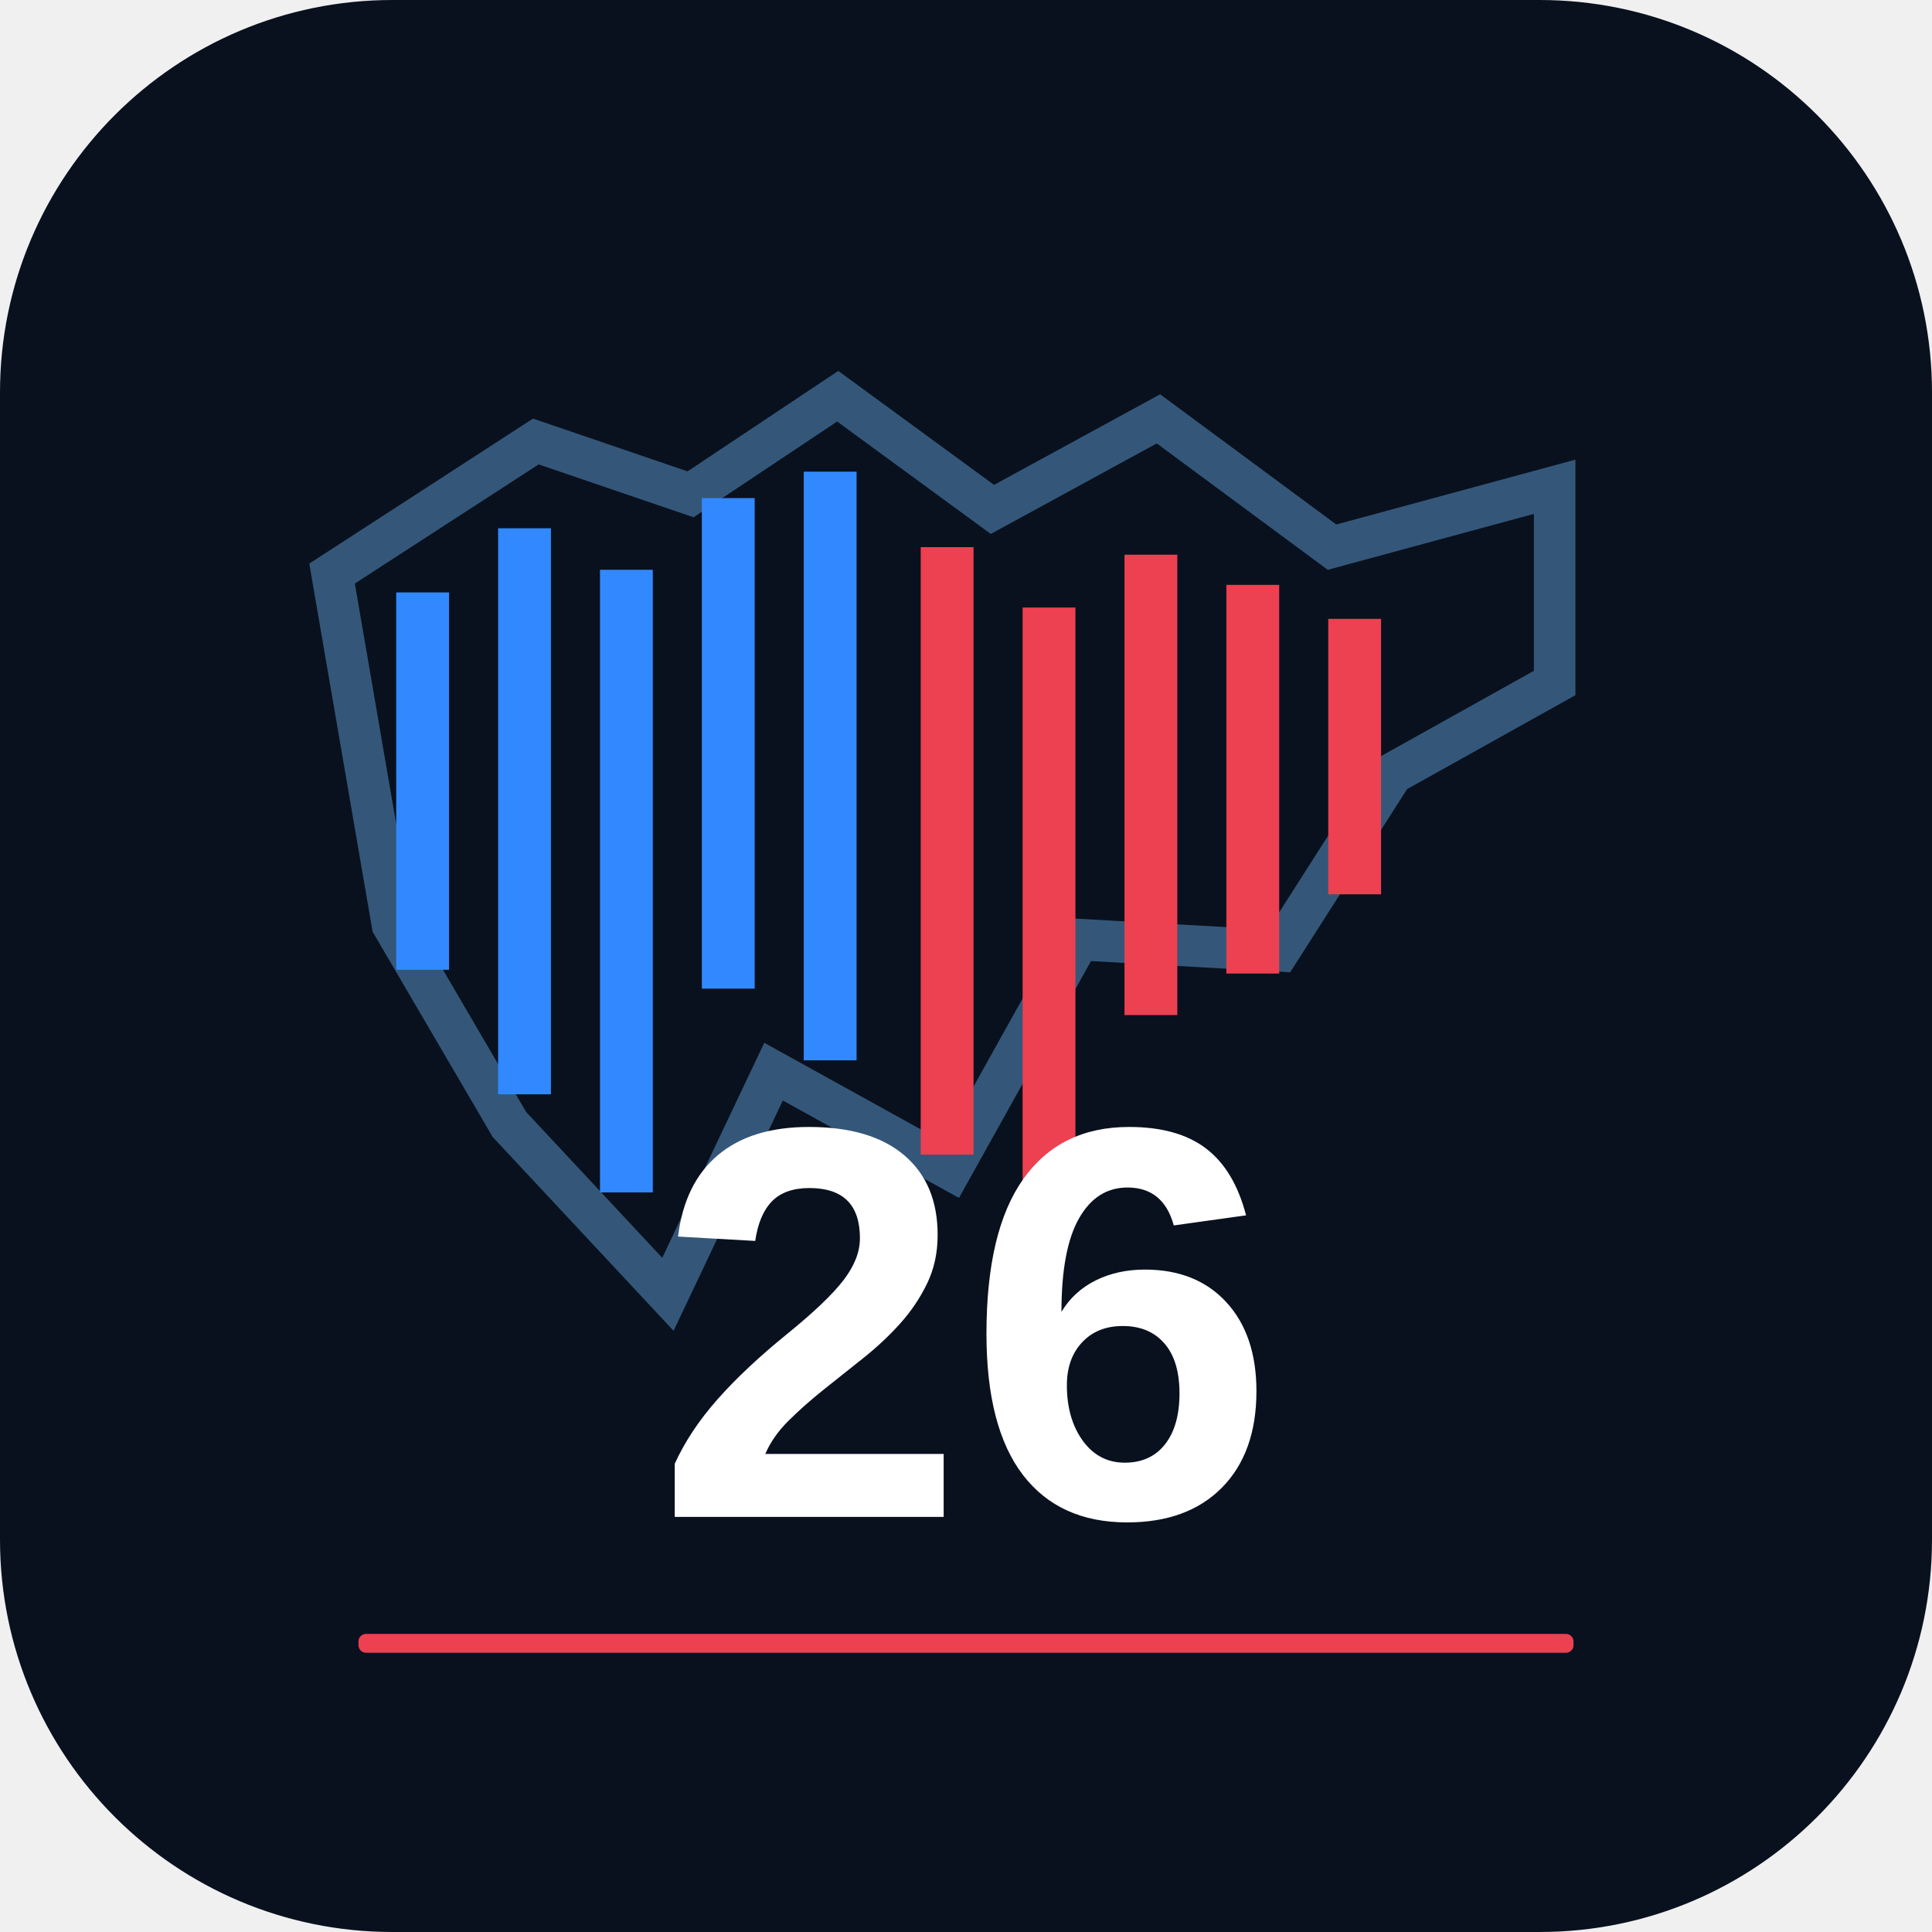
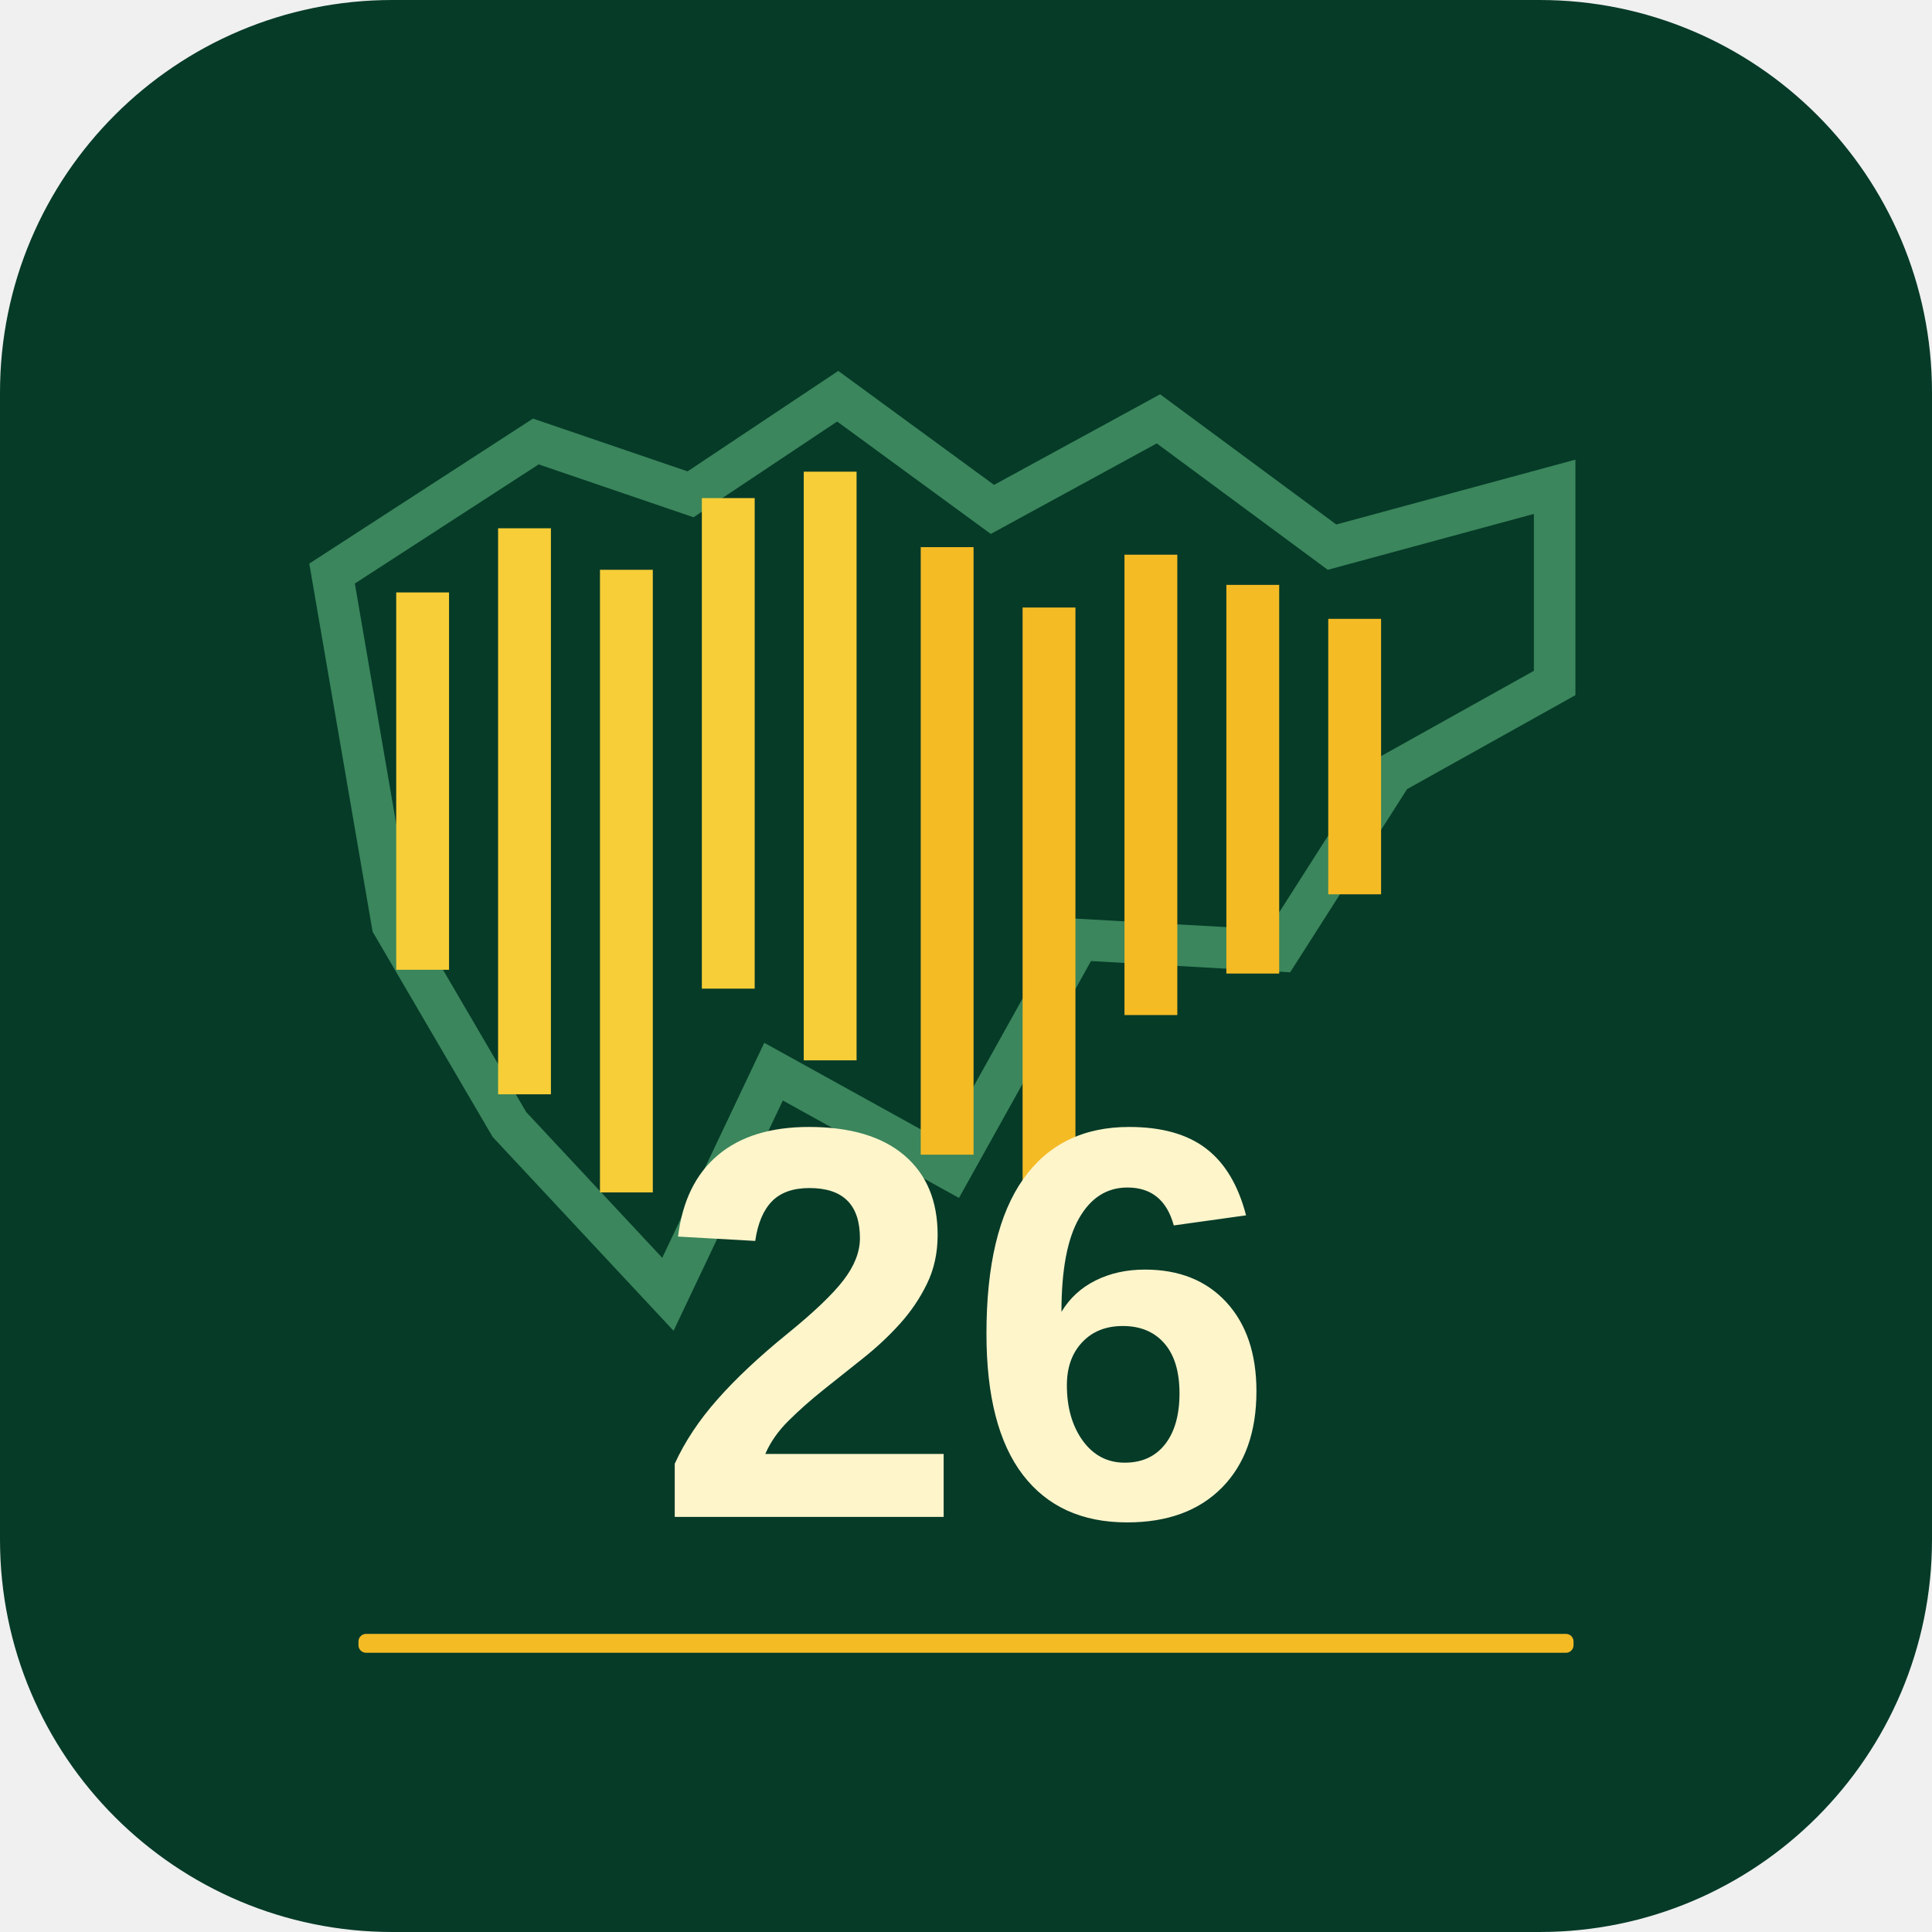
<svg xmlns="http://www.w3.org/2000/svg" width="512" height="512" viewBox="0 0 512 512">
-   <rect width="512" height="512" rx="104" fill="#09111f" />
-   <path d="M88 152L142 117 183 131 222 105 263 135 307 111 353 145 412 129 412 181 369 205 339 252 286 249 252 310 205 284 177 343 135 298 104 245Z" fill="none" stroke="#345779" stroke-width="11" />
-   <g fill="#3289ff">
+   <rect width="512" height="512" rx="104" fill="#063b28" />
+   <path d="M88 152L142 117 183 131 222 105 263 135 307 111 353 145 412 129 412 181 369 205 339 252 286 249 252 310 205 284 177 343 135 298 104 245Z" fill="none" stroke="#3b865c" stroke-width="11" />
+   <g fill="#f7ce38">
    <rect x="105" y="157" width="14" height="100" />
    <rect x="132" y="140" width="14" height="150" />
    <rect x="159" y="151" width="14" height="165" />
    <rect x="186" y="132" width="14" height="130" />
    <rect x="213" y="125" width="14" height="156" />
  </g>
-   <g fill="#ed4051">
+   <g fill="#f4bb25">
    <rect x="244" y="145" width="14" height="161" />
    <rect x="271" y="161" width="14" height="155" />
    <rect x="298" y="147" width="14" height="122" />
    <rect x="325" y="155" width="14" height="103" />
    <rect x="352" y="164" width="14" height="73" />
  </g>
-   <text x="256" y="402" text-anchor="middle" font-family="Arial,sans-serif" font-size="148" font-weight="900" fill="#fff">26</text>
-   <rect x="95" y="433" width="322" height="5" rx="2" fill="#ed4051" />
+   <text x="256" y="402" text-anchor="middle" font-family="Arial,sans-serif" font-size="148" font-weight="900" fill="#fff5cb">26</text>
+   <rect x="95" y="433" width="322" height="5" rx="2" fill="#f4bb25" />
</svg>
